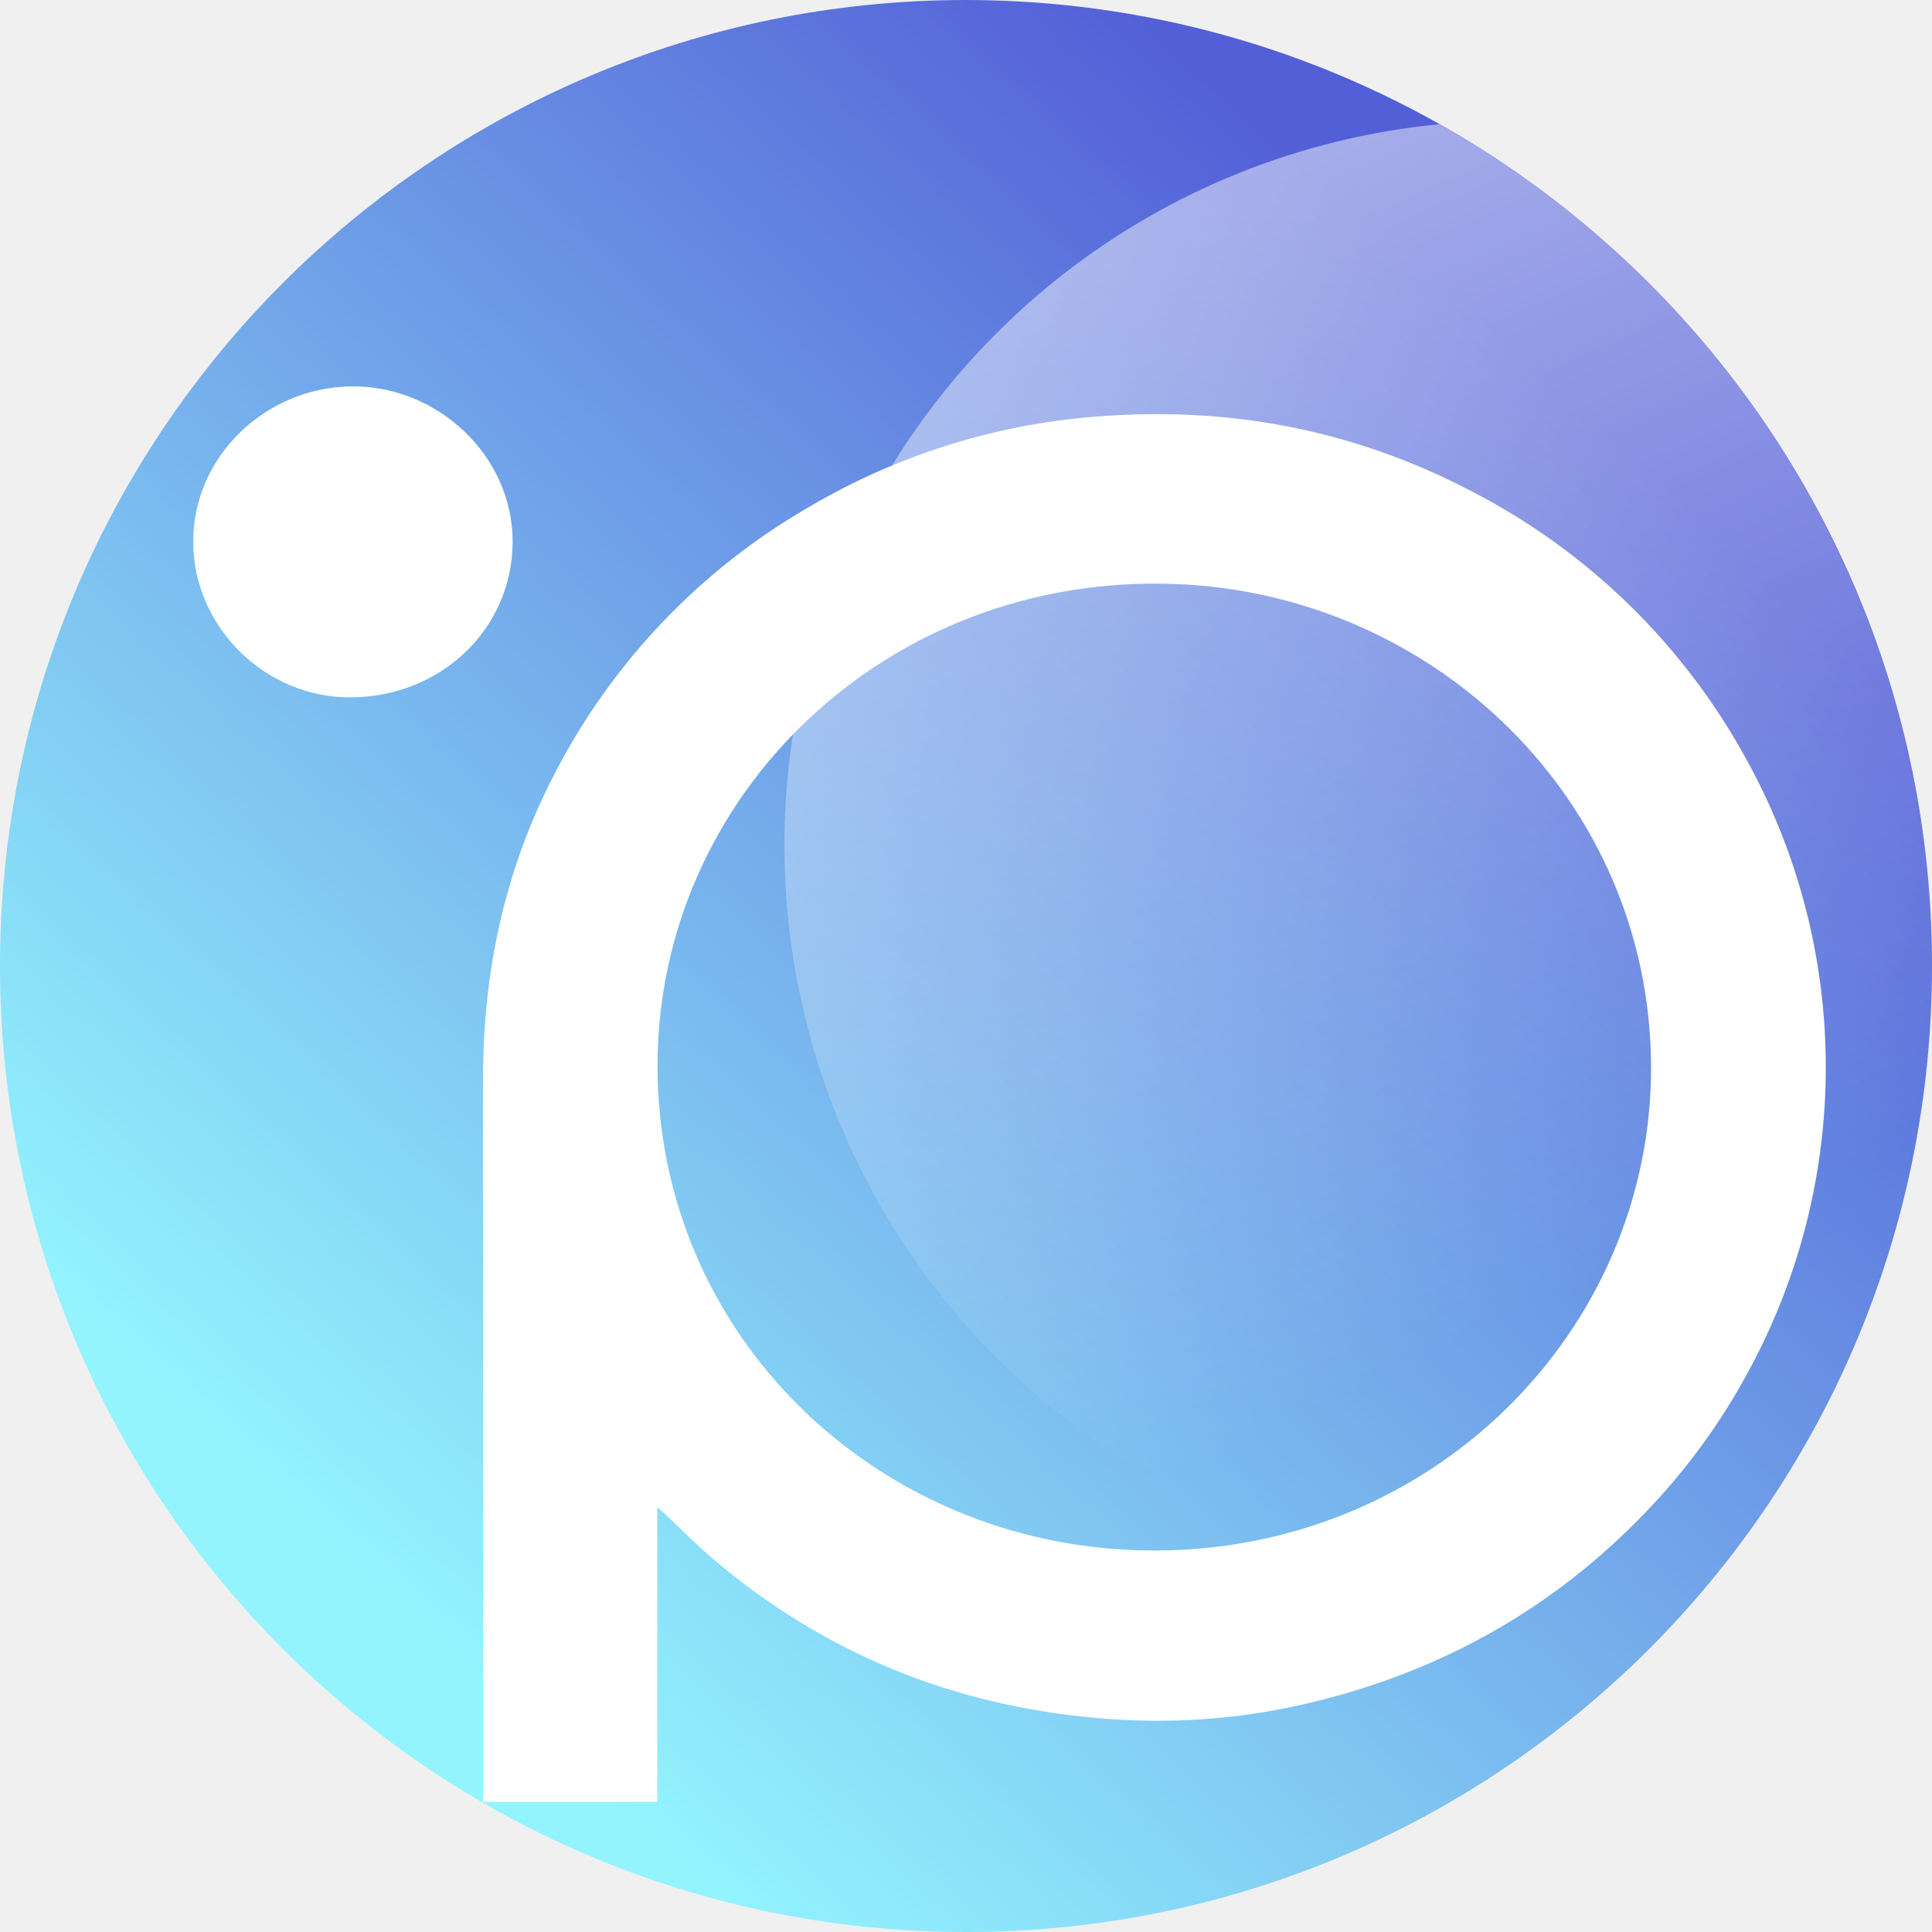
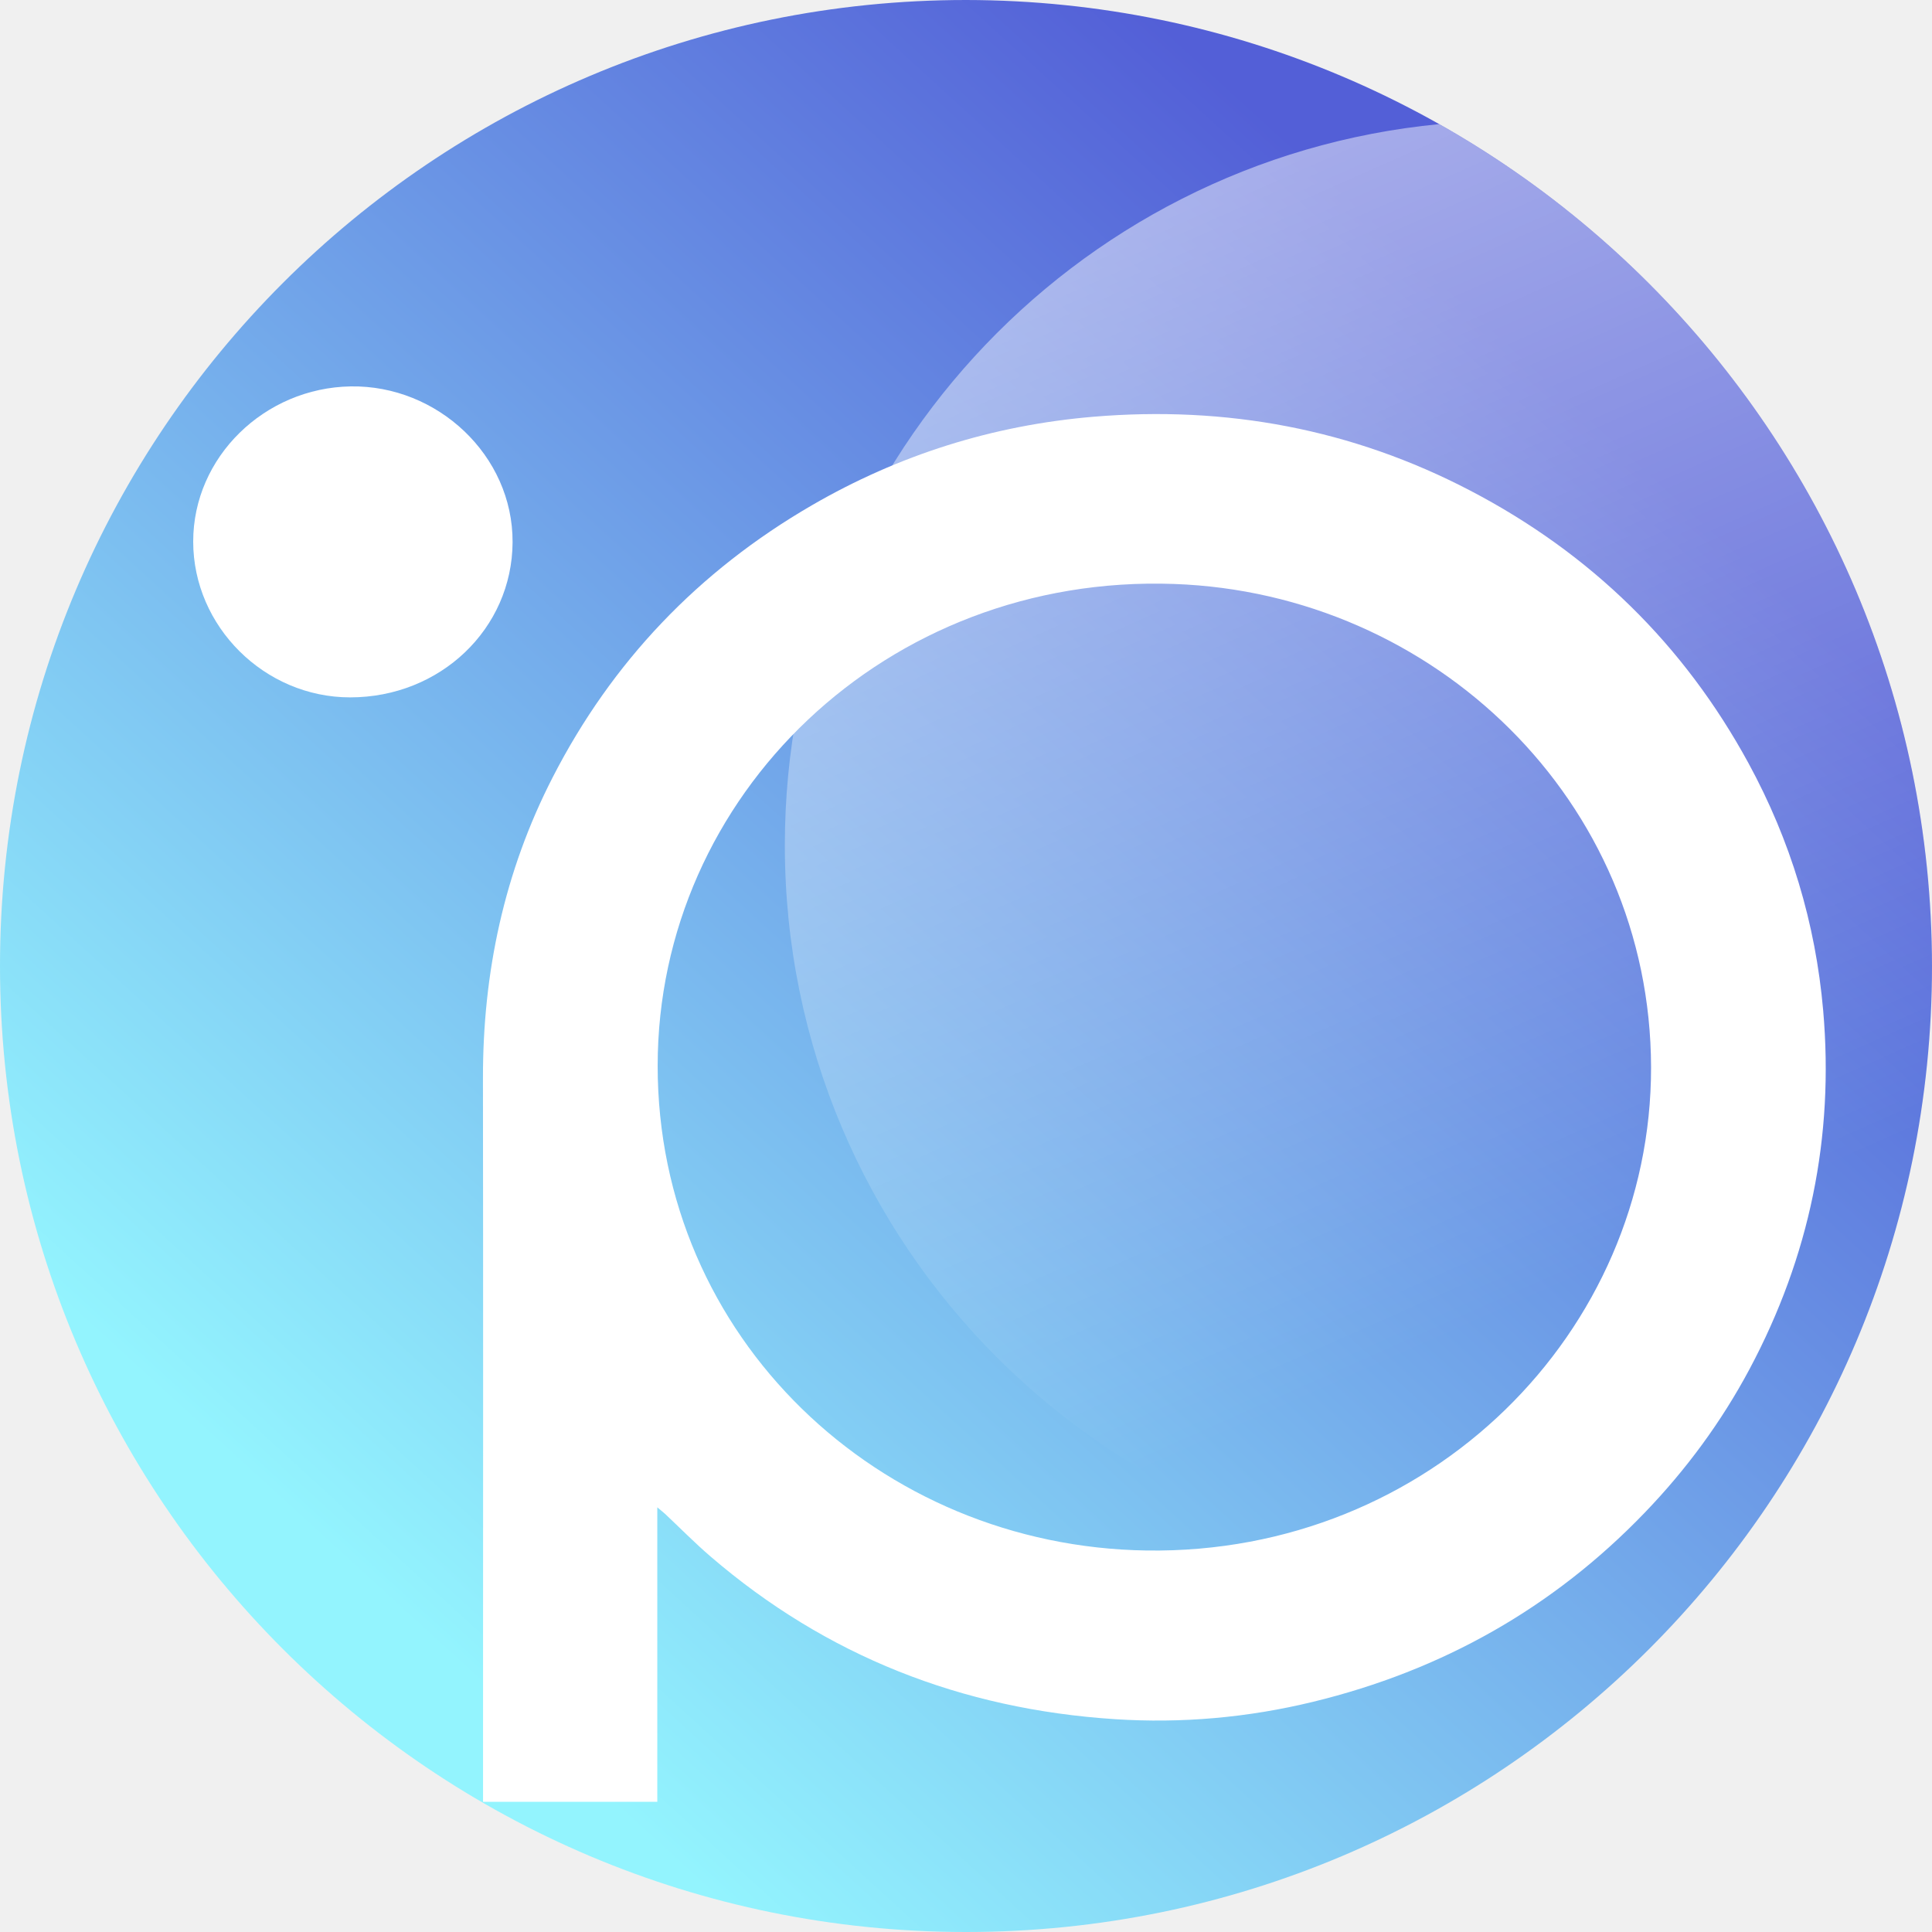
- <svg xmlns="http://www.w3.org/2000/svg" viewBox="0 0 425.2 425.2">
-   <defs>
-     <style>.cls-1,.cls-2,.cls-3{fill-rule:evenodd;}.cls-1{fill:url(#未命名的渐变_4);}.cls-2{fill:url(#未命名的渐变_2);}.cls-3{fill:#fff;}</style>
-     <linearGradient id="未命名的渐变_4" x1="-720.35" y1="731.91" x2="-712.53" y2="740.48" gradientTransform="matrix(32, 0, 0, -32, 23136.26, 23773.4)" gradientUnits="userSpaceOnUse">
-       <stop offset="0" stop-color="#93f4fe" />
-       <stop offset="1" stop-color="#535fd7" />
-     </linearGradient>
-     <linearGradient id="未命名的渐变_2" x1="-694.2" y1="737.65" x2="-690.6" y2="727.41" gradientTransform="matrix(19, 0, 0, -23.94, 13446.96, 17708.22)" gradientUnits="userSpaceOnUse">
-       <stop offset="0" stop-color="#fff" stop-opacity="0.48" />
-       <stop offset="1" stop-color="#fff" stop-opacity="0" />
-     </linearGradient>
-   </defs>
-   <g id="底座">
-     <g id="图层_6" data-name="图层 6">
-       <path class="cls-1" d="M212.6,0C95.18,0,0,95.18,0,212.6S95.18,425.2,212.6,425.2,425.2,330,425.2,212.6,330,.13,212.6,0Z" />
-       <path class="cls-2" d="M385.49,336.34a159.47,159.47,0,1,1-68.74-309,212.55,212.55,0,0,1,68.74,309Z" />
+ <svg xmlns="http://www.w3.org/2000/svg" version="1.1" x="0px" y="0px" viewBox="0 0 425.2 425.2" style="enable-background:new 0 0 425.2 425.2;" xml:space="preserve">
+   <style type="text/css">
+ 	.st0{fill-rule:evenodd;clip-rule:evenodd;fill:url(#SVGID_1_);}
+ 	.st1{fill-rule:evenodd;clip-rule:evenodd;fill:url(#SVGID_00000016075115022040268420000011951445066610200966_);}
+ 	.st2{fill-rule:evenodd;clip-rule:evenodd;fill:#FFFFFF;}
+ </style>
+   <g id="b">
+     <g>
+       <linearGradient id="SVGID_1_" gradientUnits="userSpaceOnUse" x1="-720.352" y1="731.911" x2="-712.526" y2="740.477" gradientTransform="matrix(32 0 0 -32 23136.275 23773.398)">
+         <stop offset="0" style="stop-color:#93F4FE" />
+         <stop offset="1" style="stop-color:#535FD7" />
+       </linearGradient>
+       <path class="st0" d="M212.6,0C95.18,0,0,95.18,0,212.6s95.18,212.6,212.6,212.6s212.6-95.18,212.6-212.6    C425.06,95.24,329.95,0.13,212.6,0z" />
+       <linearGradient id="SVGID_00000151518933385442736330000006418412753439969711_" gradientUnits="userSpaceOnUse" x1="-694.203" y1="737.652" x2="-690.597" y2="727.406" gradientTransform="matrix(19 0 0 -23.944 13446.967 17708.217)">
+         <stop offset="0" style="stop-color:#FFFFFF;stop-opacity:0.48" />
+         <stop offset="1" style="stop-color:#FFFFFF;stop-opacity:0" />
+       </linearGradient>
+       <path style="fill-rule:evenodd;clip-rule:evenodd;fill:url(#SVGID_00000151518933385442736330000006418412753439969711_);" d="    M385.49,336.34c-17.12,6.06-35.15,9.15-53.31,9.13c-88.06,0-159.45-71.39-159.45-159.45c0-82.85,63.19-150.94,144.01-158.7    C381.41,63.78,425.1,133.09,425.2,212.6C425.2,258.76,410.49,301.49,385.49,336.34z" />
    </g>
  </g>
-   <g id="logo白">
-     <path class="cls-3" d="M144.66,331.74v64.81H106.31V381.63q0-72.13,0-144.28c0-23.26,4.66-45.45,15.35-66.29a144,144,0,0,1,57-59.84,146.41,146.41,0,0,1,62-19.49c29.26-2.46,57,2.71,82.89,16.23a144.11,144.11,0,0,1,61.26,60,140.1,140.1,0,0,1,.24,133.4A141.42,141.42,0,0,1,362,333c-20.12,20.89-44.49,34.68-73,41.59a144.22,144.22,0,0,1-43.62,3.82c-33.75-2.19-63.55-13.93-89-35.8-3.48-3-6.69-6.26-10-9.4C145.93,332.78,145.47,332.43,144.66,331.74Zm218.71-96.85c-.12-58.73-47.74-104.33-105-106.37-63.35-2.26-113.63,46.61-113.66,106,0,59.8,48.65,105.86,107.64,106.71C314.75,342.13,363.45,293.14,363.37,234.89Z" />
-     <path class="cls-3" d="M42.52,119.2c0-18.63,15.72-33.86,34.68-34.16s35.71,15.18,35.62,34.32S96.91,153.49,77,153.48C58.22,153.47,42.53,137.89,42.52,119.2Z" />
+   <g id="l">
+     <g>
+       <g>
+         <g>
+           <path class="st2" d="M144.66,331.74c0,21.86,0,43.24,0,64.81c-12.79,0-25.35,0-38.35,0c0-5.04,0-9.98,0-14.92      c0-48.09,0.05-96.19-0.02-144.29c-0.04-23.25,4.66-45.45,15.36-66.29c13-25.33,32.02-45.34,57.02-59.84      c19.11-11.08,39.77-17.62,61.97-19.49c29.26-2.46,56.99,2.71,82.89,16.23c26.65,13.9,47.08,33.95,61.27,59.99      c9.29,17.06,14.77,35.23,16.45,54.44c2.43,27.82-3,54.18-16.22,78.96c-6.17,11.56-13.9,22.07-23.08,31.6      c-20.12,20.9-44.49,34.68-72.97,41.6c-14.32,3.48-28.91,4.78-43.62,3.82c-33.75-2.19-63.55-13.93-88.98-35.8      c-3.48-2.99-6.7-6.27-10.04-9.41C145.93,332.78,145.47,332.43,144.66,331.74z M363.37,234.89      c-0.12-58.73-47.74-104.33-104.97-106.37c-63.36-2.26-113.63,46.61-113.66,106.01c-0.03,59.8,48.66,105.86,107.64,106.71      C314.75,342.13,363.45,293.14,363.37,234.89z" />
+           <path class="st2" d="M42.52,119.2c-0.01-18.63,15.72-33.86,34.68-34.16c19.06-0.3,35.71,15.18,35.61,34.31      c-0.1,19.02-15.9,34.14-35.77,34.13C58.22,153.47,42.53,137.89,42.52,119.2z" />
+         </g>
+       </g>
+     </g>
  </g>
</svg>
